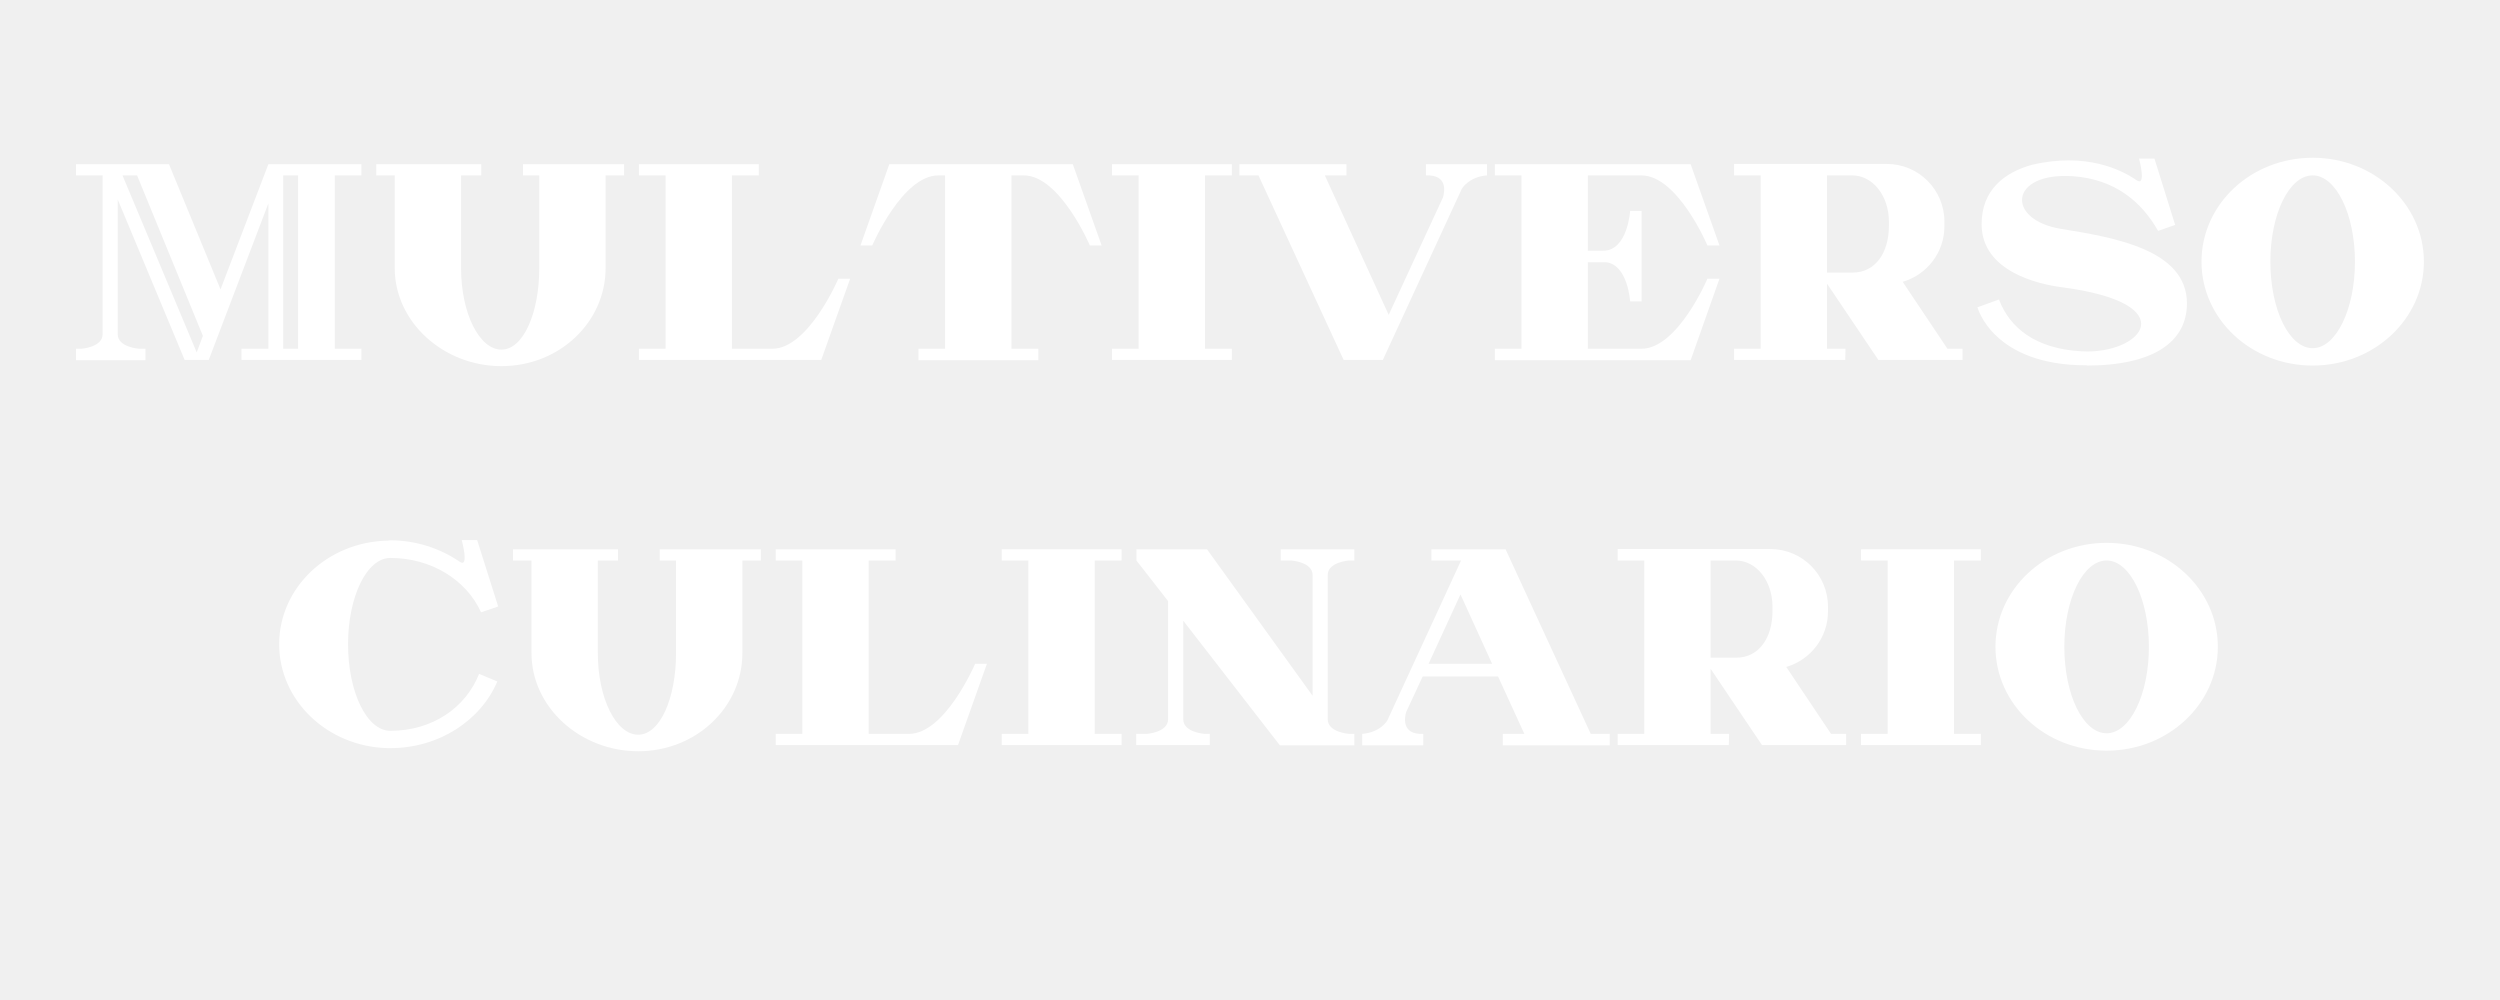
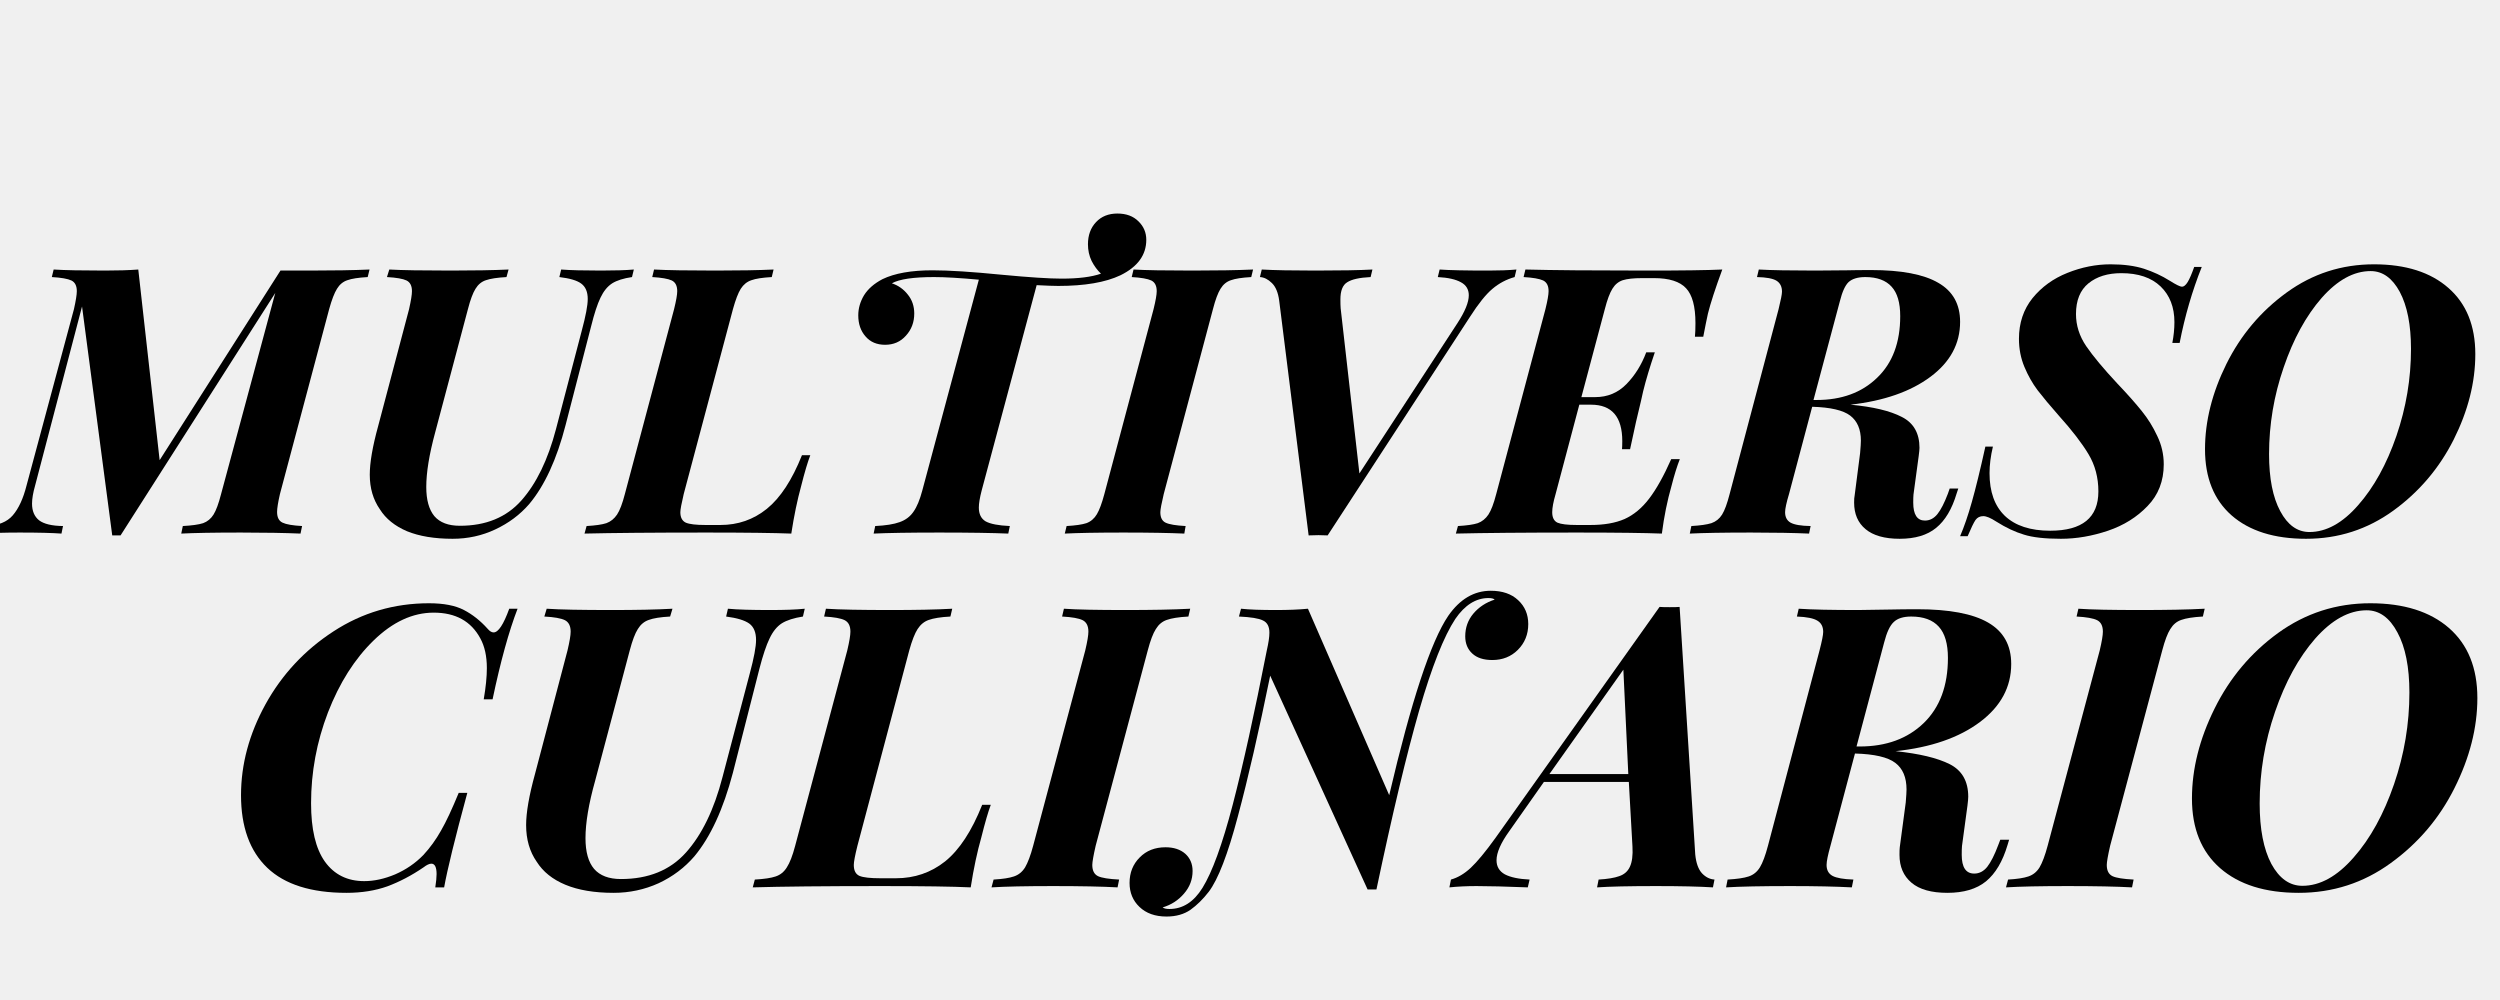
<svg xmlns="http://www.w3.org/2000/svg" width="200" zoomAndPan="magnify" viewBox="0 0 150 60" height="80" preserveAspectRatio="xMidYMid meet" version="1.0">
  <defs>
    <g />
  </defs>
-   <g fill="#ffffff" fill-opacity="1">
-     <g transform="translate(4.122402, 21.59775)">
+   <g fill="#000000" fill-opacity="1">
+     <g transform="translate(0, 32.01507)">
      <g>
-         <path d="M 17.562 -11.074 L 17.562 -11.746 L 11.98 -11.746 L 9.109 -4.234 L 6.016 -11.746 L 0.438 -11.746 L 0.438 -11.074 L 2.035 -11.074 L 2.035 -1.547 C 2.035 -0.758 0.758 -0.672 0.758 -0.672 L 0.438 -0.672 L 0.438 0.016 L 4.605 0.016 L 4.605 -0.672 L 4.219 -0.672 C 4.219 -0.672 2.941 -0.758 2.941 -1.547 L 2.941 -9.629 L 6.957 0 L 8.402 0 L 11.98 -9.395 L 11.98 -0.672 L 10.367 -0.672 L 10.367 0 L 17.562 0 L 17.562 -0.672 L 15.965 -0.672 L 15.965 -11.074 Z M 7.68 -0.453 L 3.227 -11.074 L 4.102 -11.074 L 8.051 -1.445 Z M 13.762 -0.672 L 12.871 -0.672 L 12.871 -11.074 L 13.762 -11.074 Z M 13.762 -0.672 " />
+         <path d="M 18.578 -15.781 C 20.004 -15.781 21.203 -15.801 22.172 -15.844 L 22.062 -15.391 C 21.508 -15.359 21.102 -15.297 20.844 -15.203 C 20.582 -15.117 20.375 -14.945 20.219 -14.688 C 20.062 -14.438 19.906 -14.031 19.75 -13.469 L 16.797 -2.375 C 16.68 -1.863 16.625 -1.504 16.625 -1.297 C 16.625 -0.973 16.734 -0.758 16.953 -0.656 C 17.172 -0.551 17.562 -0.484 18.125 -0.453 L 18.031 0 C 17.094 -0.039 15.898 -0.062 14.453 -0.062 C 12.828 -0.062 11.633 -0.039 10.875 0 L 10.969 -0.453 C 11.52 -0.484 11.926 -0.539 12.188 -0.625 C 12.445 -0.719 12.656 -0.891 12.812 -1.141 C 12.969 -1.391 13.117 -1.801 13.266 -2.375 L 16.516 -14.438 L 7.234 0.109 L 6.734 0.109 L 4.922 -13.625 L 2.109 -2.891 C 1.984 -2.453 1.922 -2.086 1.922 -1.797 C 1.922 -1.359 2.062 -1.023 2.344 -0.797 C 2.633 -0.578 3.113 -0.461 3.781 -0.453 L 3.688 0 C 3.156 -0.039 2.32 -0.062 1.188 -0.062 C 0.289 -0.062 -0.414 -0.039 -0.938 0 L -0.828 -0.453 C -0.109 -0.484 0.422 -0.695 0.766 -1.094 C 1.117 -1.5 1.395 -2.098 1.594 -2.891 L 4.438 -13.469 C 4.551 -13.977 4.609 -14.336 4.609 -14.547 C 4.609 -14.867 4.5 -15.082 4.281 -15.188 C 4.062 -15.289 3.672 -15.359 3.109 -15.391 L 3.219 -15.844 C 3.895 -15.801 4.914 -15.781 6.281 -15.781 C 7.062 -15.781 7.734 -15.801 8.297 -15.844 L 9.578 -4.406 L 16.828 -15.781 Z M 18.578 -15.781 " />
      </g>
    </g>
  </g>
-   <g fill="#ffffff" fill-opacity="1">
-     <g transform="translate(22.13687, 21.59775)">
+   <g fill="#000000" fill-opacity="1">
+     <g transform="translate(20.51425, 32.01507)">
      <g>
-         <path d="M 15.309 -11.074 L 15.309 -11.746 L 9.242 -11.746 L 9.242 -11.074 L 10.219 -11.074 L 10.219 -5.512 C 10.219 -2.805 9.258 -0.621 7.949 -0.621 C 6.621 -0.621 5.527 -2.805 5.527 -5.512 L 5.527 -11.074 L 6.738 -11.074 L 6.738 -11.746 L 0.438 -11.746 L 0.438 -11.074 L 1.547 -11.074 L 1.547 -5.512 C 1.547 -2.27 4.469 0.371 7.949 0.371 C 11.426 0.371 14.199 -2.27 14.199 -5.512 L 14.199 -11.074 Z M 15.309 -11.074 " />
+         <path d="M 14.391 -12.172 C 14.629 -13.055 14.75 -13.691 14.75 -14.078 C 14.75 -14.504 14.617 -14.812 14.359 -15 C 14.109 -15.188 13.672 -15.316 13.047 -15.391 L 13.156 -15.844 C 13.707 -15.801 14.504 -15.781 15.547 -15.781 C 16.367 -15.781 17.023 -15.801 17.516 -15.844 L 17.406 -15.391 C 16.895 -15.316 16.5 -15.191 16.219 -15.016 C 15.938 -14.836 15.703 -14.551 15.516 -14.156 C 15.328 -13.77 15.141 -13.195 14.953 -12.438 L 13.422 -6.516 C 12.891 -4.453 12.16 -2.867 11.234 -1.766 C 10.68 -1.129 10.004 -0.625 9.203 -0.25 C 8.41 0.125 7.555 0.312 6.641 0.312 C 5.555 0.312 4.645 0.16 3.906 -0.141 C 3.176 -0.453 2.633 -0.891 2.281 -1.453 C 1.875 -2.035 1.672 -2.727 1.672 -3.531 C 1.672 -4.25 1.836 -5.219 2.172 -6.438 L 4.031 -13.469 C 4.145 -13.977 4.203 -14.336 4.203 -14.547 C 4.203 -14.867 4.094 -15.082 3.875 -15.188 C 3.664 -15.289 3.273 -15.359 2.703 -15.391 L 2.844 -15.844 C 3.602 -15.801 4.832 -15.781 6.531 -15.781 C 7.914 -15.781 9.07 -15.801 10 -15.844 L 9.875 -15.391 C 9.32 -15.359 8.91 -15.297 8.641 -15.203 C 8.379 -15.117 8.172 -14.945 8.016 -14.688 C 7.859 -14.438 7.707 -14.031 7.562 -13.469 L 5.594 -6.062 C 5.238 -4.75 5.062 -3.66 5.062 -2.797 C 5.062 -2.023 5.223 -1.441 5.547 -1.047 C 5.879 -0.66 6.391 -0.469 7.078 -0.469 C 8.641 -0.469 9.867 -0.973 10.766 -1.984 C 11.672 -3.004 12.363 -4.43 12.844 -6.266 Z M 14.391 -12.172 " />
      </g>
    </g>
  </g>
-   <g fill="#ffffff" fill-opacity="1">
-     <g transform="translate(37.89953, 21.59775)">
+   <g fill="#000000" fill-opacity="1">
+     <g transform="translate(36.03977, 32.01507)">
      <g>
-         <path d="M 12.402 -4.875 C 12.402 -4.875 10.605 -0.672 8.438 -0.672 L 6.016 -0.672 L 6.016 -11.074 L 7.629 -11.074 L 7.629 -11.746 L 0.438 -11.746 L 0.438 -11.074 L 2.035 -11.074 L 2.035 -0.672 L 0.438 -0.672 L 0.438 0 L 11.375 0 L 13.109 -4.875 Z M 12.402 -4.875 " />
+         <path d="M 12.578 -4.703 C 12.422 -4.297 12.238 -3.68 12.031 -2.859 C 11.801 -2.023 11.602 -1.07 11.438 0 C 10.414 -0.039 8.723 -0.062 6.359 -0.062 C 3.109 -0.062 0.664 -0.039 -0.969 0 L -0.844 -0.453 C -0.312 -0.484 0.082 -0.539 0.344 -0.625 C 0.602 -0.719 0.816 -0.891 0.984 -1.141 C 1.148 -1.391 1.305 -1.801 1.453 -2.375 L 4.406 -13.469 C 4.531 -13.977 4.594 -14.336 4.594 -14.547 C 4.594 -14.867 4.484 -15.082 4.266 -15.188 C 4.047 -15.289 3.656 -15.359 3.094 -15.391 L 3.203 -15.844 C 3.992 -15.801 5.223 -15.781 6.891 -15.781 C 8.297 -15.781 9.457 -15.801 10.375 -15.844 L 10.266 -15.391 C 9.711 -15.359 9.305 -15.297 9.047 -15.203 C 8.785 -15.117 8.57 -14.945 8.406 -14.688 C 8.25 -14.438 8.094 -14.031 7.938 -13.469 L 4.984 -2.375 C 4.848 -1.801 4.781 -1.438 4.781 -1.281 C 4.781 -0.969 4.891 -0.758 5.109 -0.656 C 5.328 -0.562 5.719 -0.516 6.281 -0.516 L 7.188 -0.516 C 8.238 -0.516 9.164 -0.836 9.969 -1.484 C 10.781 -2.141 11.484 -3.211 12.078 -4.703 Z M 12.578 -4.703 " />
      </g>
    </g>
  </g>
-   <g fill="#ffffff" fill-opacity="1">
-     <g transform="translate(51.4608, 21.59775)">
+   <g fill="#000000" fill-opacity="1">
+     <g transform="translate(49.57426, 32.01507)">
      <g>
-         <path d="M 12.906 -11.746 L 1.914 -11.746 C 1.898 -11.746 1.898 -11.746 1.898 -11.746 L 0.168 -6.871 L 0.875 -6.871 C 0.875 -6.871 2.672 -11.074 4.84 -11.074 L 5.242 -11.074 L 5.242 -0.672 L 3.648 -0.672 L 3.648 0.016 L 10.84 0.016 L 10.84 -0.672 L 9.227 -0.672 L 9.227 -11.074 L 9.965 -11.074 C 12.133 -11.074 13.93 -6.871 13.93 -6.871 L 14.637 -6.871 Z M 12.906 -11.746 " />
+         <path d="M 17.469 -19.203 C 18 -19.203 18.422 -19.047 18.734 -18.734 C 19.047 -18.43 19.203 -18.062 19.203 -17.625 C 19.203 -16.719 18.688 -16.008 17.656 -15.5 C 16.75 -15.07 15.504 -14.859 13.922 -14.859 C 13.648 -14.859 13.219 -14.875 12.625 -14.906 L 9.328 -2.594 C 9.211 -2.145 9.156 -1.801 9.156 -1.562 C 9.156 -1.176 9.289 -0.898 9.562 -0.734 C 9.844 -0.578 10.328 -0.484 11.016 -0.453 L 10.922 0 C 9.984 -0.039 8.602 -0.062 6.781 -0.062 C 5 -0.062 3.688 -0.039 2.844 0 L 2.938 -0.453 C 3.57 -0.484 4.062 -0.562 4.406 -0.688 C 4.758 -0.812 5.035 -1.02 5.234 -1.312 C 5.441 -1.602 5.617 -2.031 5.766 -2.594 L 9.156 -15.234 C 8.031 -15.336 7.133 -15.391 6.469 -15.391 C 5.227 -15.391 4.383 -15.266 3.938 -15.016 C 4.32 -14.891 4.641 -14.664 4.891 -14.344 C 5.148 -14.031 5.281 -13.648 5.281 -13.203 C 5.281 -12.68 5.113 -12.238 4.781 -11.875 C 4.457 -11.508 4.039 -11.328 3.531 -11.328 C 3.039 -11.328 2.648 -11.492 2.359 -11.828 C 2.066 -12.16 1.922 -12.582 1.922 -13.094 C 1.922 -13.508 2.035 -13.91 2.266 -14.297 C 2.504 -14.68 2.875 -15.004 3.375 -15.266 C 4.102 -15.617 5.102 -15.797 6.375 -15.797 C 7.363 -15.797 8.75 -15.707 10.531 -15.531 C 12.176 -15.375 13.375 -15.297 14.125 -15.297 C 15.125 -15.297 15.91 -15.395 16.484 -15.594 C 16.266 -15.801 16.078 -16.055 15.922 -16.359 C 15.773 -16.672 15.703 -17.004 15.703 -17.359 C 15.703 -17.898 15.863 -18.344 16.188 -18.688 C 16.508 -19.031 16.938 -19.203 17.469 -19.203 Z M 17.469 -19.203 " />
      </g>
    </g>
  </g>
-   <g fill="#ffffff" fill-opacity="1">
-     <g transform="translate(66.2824, 21.59775)">
+   <g fill="#000000" fill-opacity="1">
+     <g transform="translate(64.80894, 32.01507)">
      <g>
-         <path d="M 7.629 -11.074 L 7.629 -11.746 L 0.438 -11.746 L 0.438 -11.074 L 2.035 -11.074 L 2.035 -0.672 L 0.438 -0.672 L 0.438 0 L 7.629 0 L 7.629 -0.672 L 6.016 -0.672 L 6.016 -11.074 Z M 7.629 -11.074 " />
+         <path d="M 5.016 -2.375 C 4.879 -1.801 4.812 -1.438 4.812 -1.281 C 4.812 -0.969 4.914 -0.758 5.125 -0.656 C 5.344 -0.551 5.742 -0.484 6.328 -0.453 L 6.25 0 C 5.375 -0.039 4.156 -0.062 2.594 -0.062 C 1.031 -0.062 -0.141 -0.039 -0.922 0 L -0.812 -0.453 C -0.281 -0.484 0.113 -0.539 0.375 -0.625 C 0.633 -0.719 0.844 -0.895 1 -1.156 C 1.156 -1.414 1.305 -1.82 1.453 -2.375 L 4.406 -13.469 C 4.531 -13.977 4.594 -14.336 4.594 -14.547 C 4.594 -14.867 4.484 -15.082 4.266 -15.188 C 4.047 -15.289 3.656 -15.359 3.094 -15.391 L 3.203 -15.844 C 3.93 -15.801 5.102 -15.781 6.719 -15.781 C 8.188 -15.781 9.406 -15.801 10.375 -15.844 L 10.266 -15.391 C 9.711 -15.359 9.305 -15.297 9.047 -15.203 C 8.785 -15.117 8.578 -14.945 8.422 -14.688 C 8.266 -14.438 8.113 -14.031 7.969 -13.469 Z M 5.016 -2.375 " />
      </g>
    </g>
  </g>
-   <g fill="#ffffff" fill-opacity="1">
-     <g transform="translate(74.34859, 21.59775)">
+   <g fill="#000000" fill-opacity="1">
+     <g transform="translate(73.53365, 32.01507)">
      <g>
-         <path d="M 11.207 -11.746 L 11.207 -11.074 L 11.41 -11.074 C 12.652 -11.008 12.234 -9.797 12.234 -9.762 L 8.973 -2.707 L 5.141 -11.074 L 6.438 -11.074 L 6.438 -11.746 L 0.016 -11.746 L 0.016 -11.074 L 1.16 -11.074 L 6.27 0 L 8.621 0 L 13.359 -10.266 C 13.359 -10.266 13.762 -10.988 14.871 -11.074 L 14.871 -11.746 Z M 11.207 -11.746 " />
+         <path d="M 15.781 -15.781 C 16.414 -15.781 16.973 -15.801 17.453 -15.844 L 17.344 -15.391 C 16.852 -15.254 16.41 -15.02 16.016 -14.688 C 15.617 -14.352 15.172 -13.797 14.672 -13.016 L 6.125 0.109 L 5.578 0.094 L 4.984 0.109 L 3.219 -13.969 C 3.156 -14.457 3.008 -14.812 2.781 -15.031 C 2.551 -15.258 2.312 -15.379 2.062 -15.391 L 2.172 -15.844 C 2.93 -15.801 4.004 -15.781 5.391 -15.781 C 6.898 -15.781 8.039 -15.801 8.812 -15.844 L 8.703 -15.391 C 8.035 -15.359 7.566 -15.254 7.297 -15.078 C 7.023 -14.91 6.891 -14.566 6.891 -14.047 C 6.891 -13.828 6.895 -13.648 6.906 -13.516 L 8.031 -3.609 L 13.922 -12.641 C 14.367 -13.328 14.594 -13.879 14.594 -14.297 C 14.594 -14.648 14.438 -14.91 14.125 -15.078 C 13.812 -15.254 13.348 -15.359 12.734 -15.391 L 12.844 -15.844 C 13.426 -15.801 14.406 -15.781 15.781 -15.781 Z M 15.781 -15.781 " />
      </g>
    </g>
  </g>
-   <g fill="#ffffff" fill-opacity="1">
-     <g transform="translate(89.25422, 21.59775)">
+   <g fill="#000000" fill-opacity="1">
+     <g transform="translate(88.32092, 32.01507)">
      <g>
-         <path d="M 9.227 -0.672 L 6.016 -0.672 L 6.016 -5.863 L 7.109 -5.863 C 8.418 -5.715 8.555 -3.512 8.555 -3.512 L 9.242 -3.512 L 9.242 -8.941 L 8.555 -8.941 C 8.555 -8.941 8.402 -6.555 6.941 -6.555 L 6.016 -6.555 L 6.016 -11.074 L 9.227 -11.074 C 11.41 -11.074 13.191 -6.871 13.191 -6.871 L 13.914 -6.871 L 12.184 -11.746 L 0.438 -11.746 L 0.438 -11.074 L 2.035 -11.074 L 2.035 -0.672 L 0.438 -0.672 L 0.438 0.016 L 12.184 0.016 L 13.914 -4.875 L 13.191 -4.875 C 13.191 -4.875 11.41 -0.672 9.227 -0.672 Z M 9.227 -0.672 " />
+         <path d="M 10.469 -15.781 C 12.594 -15.781 14.109 -15.801 15.016 -15.844 C 14.598 -14.707 14.312 -13.828 14.156 -13.203 C 14.082 -12.867 13.988 -12.406 13.875 -11.812 L 13.375 -11.812 C 13.395 -12.008 13.406 -12.281 13.406 -12.625 C 13.406 -13.625 13.219 -14.32 12.844 -14.719 C 12.469 -15.125 11.828 -15.328 10.922 -15.328 L 10.219 -15.328 C 9.695 -15.328 9.305 -15.285 9.047 -15.203 C 8.785 -15.117 8.578 -14.945 8.422 -14.688 C 8.266 -14.438 8.113 -14.031 7.969 -13.469 L 6.562 -8.188 L 7.391 -8.188 C 8.129 -8.188 8.754 -8.445 9.266 -8.969 C 9.773 -9.488 10.172 -10.125 10.453 -10.875 L 10.969 -10.875 C 10.676 -10.02 10.441 -9.238 10.266 -8.531 L 10.141 -7.969 C 9.961 -7.258 9.742 -6.289 9.484 -5.062 L 9 -5.062 C 9.008 -5.164 9.016 -5.328 9.016 -5.547 C 9.016 -7.004 8.391 -7.734 7.141 -7.734 L 6.438 -7.734 L 5.016 -2.375 C 4.879 -1.906 4.812 -1.539 4.812 -1.281 C 4.812 -0.969 4.914 -0.758 5.125 -0.656 C 5.344 -0.562 5.727 -0.516 6.281 -0.516 L 7.109 -0.516 C 7.922 -0.516 8.602 -0.633 9.156 -0.875 C 9.707 -1.125 10.195 -1.531 10.625 -2.094 C 11.062 -2.664 11.504 -3.457 11.953 -4.469 L 12.469 -4.469 C 12.301 -4.039 12.133 -3.504 11.969 -2.859 C 11.719 -1.984 11.523 -1.031 11.391 0 C 10.379 -0.039 8.688 -0.062 6.312 -0.062 C 3.094 -0.062 0.664 -0.039 -0.969 0 L -0.844 -0.453 C -0.312 -0.484 0.082 -0.539 0.344 -0.625 C 0.602 -0.719 0.816 -0.891 0.984 -1.141 C 1.148 -1.391 1.305 -1.801 1.453 -2.375 L 4.406 -13.469 C 4.531 -13.977 4.594 -14.336 4.594 -14.547 C 4.594 -14.867 4.484 -15.082 4.266 -15.188 C 4.047 -15.289 3.656 -15.359 3.094 -15.391 L 3.203 -15.844 C 4.828 -15.801 7.25 -15.781 10.469 -15.781 Z M 10.469 -15.781 " />
      </g>
    </g>
  </g>
-   <g fill="#ffffff" fill-opacity="1">
-     <g transform="translate(103.6053, 21.59775)">
+   <g fill="#000000" fill-opacity="1">
+     <g transform="translate(102.3252, 32.01507)">
      <g>
-         <path d="M 13.242 -0.672 L 10.555 -4.688 C 12 -5.109 13.059 -6.438 13.059 -8.016 L 13.059 -8.301 C 13.059 -10.219 11.512 -11.762 9.594 -11.762 L 0.438 -11.762 L 0.438 -11.074 L 2.035 -11.074 L 2.035 -0.672 L 0.438 -0.672 L 0.438 0 L 7.109 0 L 7.125 -0.672 L 6.016 -0.672 L 6.016 -4.555 L 6.031 -4.555 L 9.109 0.016 L 9.109 0 L 14.148 0 L 14.148 -0.672 Z M 7.527 -11.074 C 8.738 -11.074 9.73 -9.883 9.73 -8.285 L 9.73 -8.051 C 9.73 -6.438 8.922 -5.242 7.547 -5.242 L 6.016 -5.242 L 6.016 -11.074 Z M 7.527 -11.074 " />
+         <path d="M 14.656 -2.703 L 15.172 -2.703 L 15.078 -2.422 C 14.797 -1.473 14.383 -0.781 13.844 -0.344 C 13.312 0.094 12.582 0.312 11.656 0.312 C 10.75 0.312 10.066 0.117 9.609 -0.266 C 9.148 -0.648 8.922 -1.18 8.922 -1.859 C 8.922 -2.047 8.93 -2.188 8.953 -2.281 L 9.281 -4.828 C 9.312 -5.191 9.328 -5.441 9.328 -5.578 C 9.328 -6.254 9.113 -6.754 8.688 -7.078 C 8.27 -7.398 7.508 -7.578 6.406 -7.609 L 5.016 -2.375 C 4.859 -1.852 4.781 -1.488 4.781 -1.281 C 4.781 -0.988 4.891 -0.781 5.109 -0.656 C 5.336 -0.531 5.738 -0.461 6.312 -0.453 L 6.219 0 C 5.32 -0.039 4.16 -0.062 2.734 -0.062 C 1.078 -0.062 -0.145 -0.039 -0.938 0 L -0.844 -0.453 C -0.312 -0.484 0.086 -0.539 0.359 -0.625 C 0.629 -0.719 0.844 -0.891 1 -1.141 C 1.156 -1.391 1.305 -1.801 1.453 -2.375 L 4.391 -13.469 C 4.523 -14.008 4.594 -14.359 4.594 -14.516 C 4.594 -14.816 4.484 -15.035 4.266 -15.172 C 4.047 -15.305 3.656 -15.379 3.094 -15.391 L 3.203 -15.844 C 3.961 -15.801 5.086 -15.781 6.578 -15.781 L 8.5 -15.797 C 8.844 -15.805 9.32 -15.812 9.938 -15.812 C 11.758 -15.812 13.102 -15.555 13.969 -15.047 C 14.844 -14.547 15.281 -13.766 15.281 -12.703 C 15.281 -11.391 14.688 -10.289 13.5 -9.406 C 12.312 -8.52 10.711 -7.961 8.703 -7.734 C 10.055 -7.609 11.082 -7.363 11.781 -7 C 12.488 -6.645 12.844 -6.023 12.844 -5.141 C 12.844 -5.055 12.828 -4.895 12.797 -4.656 L 12.484 -2.344 C 12.473 -2.227 12.469 -2.066 12.469 -1.859 C 12.469 -1.141 12.703 -0.781 13.172 -0.781 C 13.461 -0.781 13.711 -0.91 13.922 -1.172 C 14.129 -1.43 14.336 -1.836 14.547 -2.391 Z M 6.484 -8.016 L 6.672 -8.016 C 8.172 -8.016 9.379 -8.457 10.297 -9.344 C 11.223 -10.227 11.688 -11.461 11.688 -13.047 C 11.688 -13.848 11.516 -14.438 11.172 -14.812 C 10.828 -15.195 10.301 -15.391 9.594 -15.391 C 9.145 -15.391 8.812 -15.289 8.594 -15.094 C 8.383 -14.895 8.207 -14.504 8.062 -13.922 Z M 6.484 -8.016 " />
      </g>
    </g>
  </g>
-   <g fill="#ffffff" fill-opacity="1">
-     <g transform="translate(118.2084, 21.59775)">
+   <g fill="#000000" fill-opacity="1">
+     <g transform="translate(118.231, 32.01507)">
      <g>
-         <path d="M 5.461 -7.863 C 2.102 -8.418 2.352 -11.293 6.184 -11.023 C 8.688 -10.84 10.285 -9.496 11.277 -7.746 L 12.301 -8.102 L 11.059 -12.082 L 10.133 -12.082 C 10.133 -12.082 10.605 -10.352 9.98 -10.789 C 9.074 -11.41 6.973 -12.469 3.715 -11.711 C 2.082 -11.258 0.688 -10.219 0.688 -8.148 C 0.688 -5.277 4.184 -4.539 5.445 -4.371 C 13.008 -3.395 10.266 -0.301 6.672 -0.52 C 3.914 -0.672 2.371 -1.934 1.73 -3.629 L 0.438 -3.16 C 0.438 -3.16 1.359 0.336 6.992 0.32 C 6.992 0.336 6.992 0.336 6.973 0.336 C 11.039 0.336 13.008 -1.109 13.008 -3.395 C 13.008 -6.637 8.57 -7.359 5.461 -7.863 Z M 5.461 -7.863 " />
+         <path d="M 13.875 -16 C 13.301 -14.562 12.859 -13.039 12.547 -11.438 L 12.109 -11.438 C 12.191 -11.863 12.234 -12.281 12.234 -12.688 C 12.234 -13.582 11.957 -14.297 11.406 -14.828 C 10.852 -15.359 10.066 -15.625 9.047 -15.625 C 8.234 -15.625 7.578 -15.422 7.078 -15.016 C 6.578 -14.609 6.328 -13.992 6.328 -13.172 C 6.328 -12.492 6.531 -11.852 6.938 -11.25 C 7.352 -10.645 7.977 -9.895 8.812 -9 C 9.438 -8.344 9.926 -7.789 10.281 -7.344 C 10.645 -6.895 10.953 -6.398 11.203 -5.859 C 11.461 -5.328 11.594 -4.758 11.594 -4.156 C 11.594 -3.156 11.27 -2.32 10.625 -1.656 C 9.988 -0.988 9.195 -0.492 8.25 -0.172 C 7.301 0.148 6.359 0.312 5.422 0.312 C 4.461 0.312 3.723 0.227 3.203 0.062 C 2.68 -0.094 2.129 -0.352 1.547 -0.719 C 1.211 -0.938 0.953 -1.047 0.766 -1.047 C 0.566 -1.047 0.41 -0.969 0.297 -0.812 C 0.191 -0.656 0.035 -0.332 -0.172 0.156 L -0.625 0.156 C -0.383 -0.406 -0.148 -1.086 0.078 -1.891 C 0.305 -2.691 0.578 -3.801 0.891 -5.219 L 1.344 -5.219 C 1.207 -4.645 1.141 -4.113 1.141 -3.625 C 1.141 -2.508 1.445 -1.656 2.062 -1.062 C 2.688 -0.469 3.594 -0.172 4.781 -0.172 C 6.707 -0.172 7.672 -0.957 7.672 -2.531 C 7.672 -3.363 7.473 -4.109 7.078 -4.766 C 6.68 -5.43 6.086 -6.203 5.297 -7.078 C 4.766 -7.68 4.344 -8.188 4.031 -8.594 C 3.719 -9.008 3.453 -9.477 3.234 -10 C 3.016 -10.52 2.906 -11.082 2.906 -11.688 C 2.906 -12.633 3.176 -13.445 3.719 -14.125 C 4.27 -14.801 4.969 -15.305 5.812 -15.641 C 6.664 -15.984 7.531 -16.156 8.406 -16.156 C 9.188 -16.156 9.852 -16.066 10.406 -15.891 C 10.957 -15.711 11.473 -15.473 11.953 -15.172 C 12.336 -14.93 12.582 -14.812 12.688 -14.812 C 12.801 -14.812 12.914 -14.906 13.031 -15.094 C 13.145 -15.281 13.273 -15.582 13.422 -16 Z M 13.875 -16 " />
      </g>
    </g>
  </g>
-   <g fill="#ffffff" fill-opacity="1">
-     <g transform="translate(131.6521, 21.59775)">
+   <g fill="#000000" fill-opacity="1">
+     <g transform="translate(131.3628, 32.01507)">
      <g>
-         <path d="M 7.109 -12.133 C 3.41 -12.133 0.438 -9.344 0.438 -5.898 C 0.438 -2.453 3.41 0.336 7.109 0.336 C 10.789 0.336 13.781 -2.453 13.781 -5.898 C 13.781 -9.344 10.789 -12.133 7.109 -12.133 Z M 7.109 -0.707 C 5.695 -0.707 4.57 -3.023 4.57 -5.898 C 4.57 -8.754 5.695 -11.074 7.109 -11.074 C 8.504 -11.074 9.645 -8.754 9.645 -5.898 C 9.645 -3.023 8.504 -0.707 7.109 -0.707 Z M 7.109 -0.707 " />
+         <path d="M 0.938 -5.062 C 0.938 -6.738 1.363 -8.441 2.219 -10.172 C 3.082 -11.91 4.289 -13.344 5.844 -14.469 C 7.395 -15.594 9.141 -16.156 11.078 -16.156 C 12.984 -16.156 14.473 -15.68 15.547 -14.734 C 16.617 -13.797 17.156 -12.473 17.156 -10.766 C 17.156 -9.078 16.723 -7.367 15.859 -5.641 C 14.992 -3.922 13.785 -2.5 12.234 -1.375 C 10.68 -0.25 8.938 0.312 7 0.312 C 5.094 0.312 3.602 -0.156 2.531 -1.094 C 1.469 -2.031 0.938 -3.352 0.938 -5.062 Z M 10.875 -15.75 C 9.863 -15.75 8.883 -15.211 7.938 -14.141 C 7 -13.066 6.238 -11.676 5.656 -9.969 C 5.07 -8.27 4.781 -6.535 4.781 -4.766 C 4.781 -3.316 5.004 -2.176 5.453 -1.344 C 5.898 -0.508 6.484 -0.094 7.203 -0.094 C 8.211 -0.094 9.188 -0.629 10.125 -1.703 C 11.07 -2.773 11.836 -4.16 12.422 -5.859 C 13.004 -7.555 13.297 -9.297 13.297 -11.078 C 13.297 -12.523 13.07 -13.664 12.625 -14.5 C 12.176 -15.332 11.594 -15.75 10.875 -15.75 Z M 10.875 -15.75 " />
      </g>
    </g>
  </g>
-   <g fill="#ffffff" fill-opacity="1">
-     <g transform="translate(16.49603, 44.70394)">
+   <g fill="#000000" fill-opacity="1">
+     <g transform="translate(13.44527, 53.24241)">
      <g>
-         <path d="M 6.922 -0.855 C 5.512 -0.855 4.387 -3.176 4.387 -6.051 C 4.387 -8.906 5.512 -11.227 6.922 -11.227 C 9.395 -11.227 11.496 -9.898 12.367 -7.965 L 13.395 -8.316 L 12.133 -12.301 L 11.207 -12.301 C 11.207 -12.301 11.68 -10.57 11.074 -11.008 C 9.914 -11.797 8.469 -12.285 6.922 -12.285 C 6.871 -12.285 6.824 -12.266 6.773 -12.266 C 3.16 -12.199 0.254 -9.445 0.254 -6.051 C 0.254 -2.656 3.16 0.102 6.773 0.184 C 6.824 0.184 6.871 0.184 6.922 0.184 C 9.848 0.184 12.352 -1.48 13.344 -3.816 L 12.25 -4.27 C 11.445 -2.25 9.461 -0.855 6.922 -0.855 Z M 6.922 -0.855 " />
+         <path d="M 17.609 -16.719 C 17.086 -15.363 16.586 -13.551 16.109 -11.281 L 15.578 -11.281 C 15.703 -12.008 15.766 -12.633 15.766 -13.156 C 15.766 -13.875 15.633 -14.469 15.375 -14.938 C 14.82 -15.969 13.891 -16.484 12.578 -16.484 C 11.316 -16.484 10.113 -15.926 8.969 -14.812 C 7.832 -13.707 6.922 -12.27 6.234 -10.5 C 5.555 -8.727 5.219 -6.91 5.219 -5.047 C 5.219 -3.492 5.492 -2.328 6.047 -1.547 C 6.609 -0.766 7.395 -0.375 8.406 -0.375 C 9 -0.375 9.617 -0.508 10.266 -0.781 C 10.91 -1.062 11.473 -1.445 11.953 -1.938 C 12.359 -2.375 12.711 -2.863 13.016 -3.406 C 13.328 -3.945 13.68 -4.703 14.078 -5.672 L 14.594 -5.672 C 13.852 -2.941 13.391 -1.051 13.203 0 L 12.672 0 C 12.723 -0.332 12.75 -0.598 12.75 -0.797 C 12.75 -1.211 12.645 -1.422 12.438 -1.422 C 12.312 -1.422 12.156 -1.348 11.969 -1.203 C 11.25 -0.711 10.523 -0.332 9.797 -0.062 C 9.078 0.195 8.258 0.328 7.344 0.328 C 5.227 0.328 3.645 -0.172 2.594 -1.172 C 1.539 -2.18 1.016 -3.633 1.016 -5.531 C 1.016 -7.383 1.504 -9.203 2.484 -10.984 C 3.473 -12.773 4.832 -14.234 6.562 -15.359 C 8.289 -16.484 10.203 -17.047 12.297 -17.047 C 13.18 -17.047 13.879 -16.91 14.391 -16.641 C 14.898 -16.379 15.375 -16.004 15.812 -15.516 C 15.938 -15.367 16.055 -15.297 16.172 -15.297 C 16.453 -15.297 16.766 -15.77 17.109 -16.719 Z M 17.609 -16.719 " />
      </g>
    </g>
  </g>
-   <g fill="#ffffff" fill-opacity="1">
-     <g transform="translate(30.34297, 44.70394)">
+   <g fill="#000000" fill-opacity="1">
+     <g transform="translate(29.80121, 53.24241)">
      <g>
-         <path d="M 15.309 -11.074 L 15.309 -11.746 L 9.242 -11.746 L 9.242 -11.074 L 10.219 -11.074 L 10.219 -5.512 C 10.219 -2.805 9.258 -0.621 7.949 -0.621 C 6.621 -0.621 5.527 -2.805 5.527 -5.512 L 5.527 -11.074 L 6.738 -11.074 L 6.738 -11.746 L 0.438 -11.746 L 0.438 -11.074 L 1.547 -11.074 L 1.547 -5.512 C 1.547 -2.27 4.469 0.371 7.949 0.371 C 11.426 0.371 14.199 -2.27 14.199 -5.512 L 14.199 -11.074 Z M 15.309 -11.074 " />
+         <path d="M 15.188 -12.844 C 15.438 -13.77 15.562 -14.438 15.562 -14.844 C 15.562 -15.301 15.426 -15.629 15.156 -15.828 C 14.883 -16.023 14.422 -16.164 13.766 -16.25 L 13.875 -16.719 C 14.457 -16.664 15.301 -16.641 16.406 -16.641 C 17.27 -16.641 17.961 -16.664 18.484 -16.719 L 18.375 -16.25 C 17.832 -16.164 17.41 -16.031 17.109 -15.844 C 16.816 -15.656 16.57 -15.352 16.375 -14.938 C 16.176 -14.531 15.973 -13.926 15.766 -13.125 L 14.172 -6.875 C 13.598 -4.695 12.828 -3.023 11.859 -1.859 C 11.273 -1.18 10.562 -0.645 9.719 -0.25 C 8.875 0.133 7.973 0.328 7.016 0.328 C 5.859 0.328 4.895 0.164 4.125 -0.156 C 3.352 -0.477 2.781 -0.938 2.406 -1.531 C 1.977 -2.145 1.766 -2.879 1.766 -3.734 C 1.766 -4.484 1.941 -5.504 2.297 -6.797 L 4.25 -14.219 C 4.375 -14.75 4.438 -15.125 4.438 -15.344 C 4.438 -15.688 4.32 -15.914 4.094 -16.031 C 3.863 -16.145 3.453 -16.219 2.859 -16.25 L 3 -16.719 C 3.801 -16.664 5.098 -16.641 6.891 -16.641 C 8.359 -16.641 9.578 -16.664 10.547 -16.719 L 10.406 -16.25 C 9.82 -16.219 9.395 -16.148 9.125 -16.047 C 8.852 -15.953 8.633 -15.77 8.469 -15.5 C 8.301 -15.238 8.141 -14.812 7.984 -14.219 L 5.906 -6.391 C 5.52 -5.016 5.328 -3.867 5.328 -2.953 C 5.328 -2.129 5.5 -1.516 5.844 -1.109 C 6.195 -0.703 6.734 -0.5 7.453 -0.5 C 9.109 -0.5 10.41 -1.031 11.359 -2.094 C 12.316 -3.164 13.047 -4.672 13.547 -6.609 Z M 15.188 -12.844 " />
      </g>
    </g>
  </g>
-   <g fill="#ffffff" fill-opacity="1">
-     <g transform="translate(46.10562, 44.70394)">
+   <g fill="#000000" fill-opacity="1">
+     <g transform="translate(46.18076, 53.24241)">
      <g>
-         <path d="M 12.402 -4.875 C 12.402 -4.875 10.605 -0.672 8.438 -0.672 L 6.016 -0.672 L 6.016 -11.074 L 7.629 -11.074 L 7.629 -11.746 L 0.438 -11.746 L 0.438 -11.074 L 2.035 -11.074 L 2.035 -0.672 L 0.438 -0.672 L 0.438 0 L 11.375 0 L 13.109 -4.875 Z M 12.402 -4.875 " />
+         <path d="M 13.266 -4.953 C 13.109 -4.535 12.922 -3.891 12.703 -3.016 C 12.453 -2.141 12.238 -1.133 12.062 0 C 10.988 -0.051 9.203 -0.078 6.703 -0.078 C 3.273 -0.078 0.703 -0.051 -1.016 0 L -0.891 -0.469 C -0.328 -0.5 0.086 -0.562 0.359 -0.656 C 0.641 -0.75 0.863 -0.93 1.031 -1.203 C 1.207 -1.473 1.375 -1.906 1.531 -2.5 L 4.656 -14.219 C 4.781 -14.75 4.844 -15.125 4.844 -15.344 C 4.844 -15.688 4.727 -15.914 4.5 -16.031 C 4.27 -16.145 3.859 -16.219 3.266 -16.25 L 3.375 -16.719 C 4.207 -16.664 5.504 -16.641 7.266 -16.641 C 8.742 -16.641 9.973 -16.664 10.953 -16.719 L 10.844 -16.25 C 10.258 -16.219 9.828 -16.148 9.547 -16.047 C 9.273 -15.953 9.051 -15.77 8.875 -15.5 C 8.707 -15.238 8.539 -14.812 8.375 -14.219 L 5.266 -2.5 C 5.117 -1.906 5.047 -1.52 5.047 -1.344 C 5.047 -1.008 5.16 -0.789 5.391 -0.688 C 5.617 -0.594 6.035 -0.547 6.641 -0.547 L 7.578 -0.547 C 8.691 -0.547 9.676 -0.883 10.531 -1.562 C 11.383 -2.25 12.125 -3.379 12.75 -4.953 Z M 13.266 -4.953 " />
      </g>
    </g>
  </g>
-   <g fill="#ffffff" fill-opacity="1">
-     <g transform="translate(59.66689, 44.70394)">
+   <g fill="#000000" fill-opacity="1">
+     <g transform="translate(60.45976, 53.24241)">
      <g>
-         <path d="M 7.629 -11.074 L 7.629 -11.746 L 0.438 -11.746 L 0.438 -11.074 L 2.035 -11.074 L 2.035 -0.672 L 0.438 -0.672 L 0.438 0 L 7.629 0 L 7.629 -0.672 L 6.016 -0.672 L 6.016 -11.074 Z M 7.629 -11.074 " />
+         <path d="M 5.281 -2.5 C 5.145 -1.906 5.078 -1.52 5.078 -1.344 C 5.078 -1.008 5.191 -0.785 5.422 -0.672 C 5.648 -0.566 6.07 -0.5 6.688 -0.469 L 6.594 0 C 5.676 -0.051 4.391 -0.078 2.734 -0.078 C 1.086 -0.078 -0.145 -0.051 -0.969 0 L -0.844 -0.469 C -0.301 -0.5 0.102 -0.562 0.375 -0.656 C 0.656 -0.75 0.879 -0.93 1.047 -1.203 C 1.211 -1.484 1.375 -1.914 1.531 -2.5 L 4.656 -14.219 C 4.781 -14.75 4.844 -15.125 4.844 -15.344 C 4.844 -15.688 4.727 -15.914 4.5 -16.031 C 4.27 -16.145 3.859 -16.219 3.266 -16.25 L 3.375 -16.719 C 4.145 -16.664 5.379 -16.641 7.078 -16.641 C 8.641 -16.641 9.93 -16.664 10.953 -16.719 L 10.844 -16.25 C 10.258 -16.219 9.828 -16.148 9.547 -16.047 C 9.273 -15.953 9.055 -15.77 8.891 -15.5 C 8.723 -15.238 8.562 -14.812 8.406 -14.219 Z M 5.281 -2.5 " />
      </g>
    </g>
  </g>
-   <g fill="#ffffff" fill-opacity="1">
-     <g transform="translate(67.73308, 44.70394)">
+   <g fill="#000000" fill-opacity="1">
+     <g transform="translate(69.6644, 53.24241)">
      <g>
-         <path d="M 11.93 -10.199 C 11.93 -10.988 13.207 -11.074 13.207 -11.074 L 13.527 -11.074 L 13.527 -11.746 L 9.109 -11.746 L 9.109 -11.074 L 9.746 -11.074 C 9.746 -11.074 11.023 -10.988 11.023 -10.199 L 11.023 -2.957 L 4.688 -11.746 L 0.453 -11.746 L 0.453 -11.074 L 2.352 -8.637 L 2.352 -1.547 C 2.352 -0.758 1.074 -0.672 1.074 -0.672 L 0.438 -0.672 L 0.438 0 L 4.855 0 L 4.855 -0.672 L 4.539 -0.672 C 4.539 -0.672 3.262 -0.758 3.262 -1.547 L 3.262 -7.461 L 9.059 0.016 L 13.527 0.016 L 13.527 -0.672 L 13.207 -0.672 C 13.207 -0.672 11.93 -0.758 11.93 -1.547 Z M 11.93 -10.199 " />
+         <path d="M 19.781 -17.797 C 20.477 -17.797 21.023 -17.609 21.422 -17.234 C 21.828 -16.859 22.031 -16.379 22.031 -15.797 C 22.031 -15.18 21.82 -14.664 21.406 -14.25 C 21 -13.844 20.488 -13.641 19.875 -13.641 C 19.352 -13.641 18.953 -13.77 18.672 -14.031 C 18.391 -14.289 18.25 -14.633 18.25 -15.062 C 18.25 -15.582 18.41 -16.035 18.734 -16.422 C 19.066 -16.816 19.492 -17.098 20.016 -17.266 C 19.953 -17.328 19.828 -17.359 19.641 -17.359 C 18.891 -17.359 18.227 -16.941 17.656 -16.109 C 16.969 -15.066 16.242 -13.234 15.484 -10.609 C 14.734 -7.992 13.879 -4.414 12.922 0.125 L 12.391 0.125 L 6.547 -12.703 C 5.867 -9.367 5.223 -6.555 4.609 -4.266 C 4.004 -1.984 3.422 -0.473 2.859 0.266 C 2.516 0.711 2.148 1.07 1.766 1.344 C 1.379 1.613 0.898 1.75 0.328 1.75 C -0.359 1.75 -0.898 1.555 -1.297 1.172 C -1.691 0.797 -1.891 0.316 -1.891 -0.266 C -1.891 -0.879 -1.688 -1.391 -1.281 -1.797 C -0.883 -2.203 -0.367 -2.406 0.266 -2.406 C 0.766 -2.406 1.16 -2.273 1.453 -2.016 C 1.742 -1.754 1.891 -1.41 1.891 -0.984 C 1.891 -0.473 1.719 -0.02 1.375 0.375 C 1.039 0.77 0.613 1.047 0.094 1.203 C 0.176 1.266 0.312 1.297 0.5 1.297 C 1.301 1.297 1.961 0.875 2.484 0.031 C 3.066 -0.906 3.672 -2.566 4.297 -4.953 C 4.922 -7.348 5.602 -10.438 6.344 -14.219 C 6.445 -14.664 6.5 -15.02 6.5 -15.281 C 6.5 -15.656 6.367 -15.898 6.109 -16.016 C 5.859 -16.141 5.379 -16.219 4.672 -16.25 L 4.797 -16.719 C 5.297 -16.664 5.992 -16.641 6.891 -16.641 C 7.617 -16.641 8.258 -16.664 8.812 -16.719 L 13.688 -5.531 C 15.008 -11.176 16.191 -14.766 17.234 -16.297 C 17.93 -17.297 18.781 -17.797 19.781 -17.797 Z M 19.781 -17.797 " />
      </g>
    </g>
  </g>
-   <g fill="#ffffff" fill-opacity="1">
-     <g transform="translate(81.71446, 44.70394)">
+   <g fill="#000000" fill-opacity="1">
+     <g transform="translate(89.13577, 53.24241)">
      <g>
-         <path d="M 13.73 -0.672 L 8.621 -11.746 L 4.168 -11.746 L 4.168 -11.074 L 5.949 -11.074 L 1.527 -1.48 C 1.527 -1.48 1.125 -0.758 0.016 -0.672 L 0.016 0.016 L 3.68 0.016 L 3.68 -0.672 L 3.461 -0.672 C 2.234 -0.738 2.656 -1.984 2.656 -1.984 L 3.648 -4.117 L 8.168 -4.117 L 9.746 -0.672 L 8.453 -0.672 L 8.453 0.016 L 14.871 0.016 L 14.871 -0.672 Z M 4 -4.875 L 5.914 -9.039 L 7.812 -4.875 Z M 4 -4.875 " />
+         <path d="M 12.578 -1.984 C 12.629 -1.461 12.766 -1.082 12.984 -0.844 C 13.203 -0.613 13.453 -0.488 13.734 -0.469 L 13.641 0 C 12.836 -0.051 11.695 -0.078 10.219 -0.078 C 8.613 -0.078 7.438 -0.051 6.688 0 L 6.781 -0.469 C 7.312 -0.5 7.723 -0.566 8.016 -0.672 C 8.316 -0.773 8.531 -0.961 8.656 -1.234 C 8.789 -1.516 8.844 -1.922 8.812 -2.453 L 8.594 -6.328 L 3.5 -6.328 L 1.422 -3.375 C 0.91 -2.664 0.656 -2.082 0.656 -1.625 C 0.656 -1.25 0.82 -0.969 1.156 -0.781 C 1.5 -0.602 1.992 -0.5 2.641 -0.469 L 2.531 0 C 1.207 -0.051 0.18 -0.078 -0.547 -0.078 C -1.129 -0.078 -1.672 -0.051 -2.172 0 L -2.078 -0.469 C -1.672 -0.582 -1.273 -0.816 -0.891 -1.172 C -0.504 -1.535 -0.008 -2.133 0.594 -2.969 L 10.438 -16.828 C 10.57 -16.816 10.773 -16.812 11.047 -16.812 C 11.328 -16.812 11.523 -16.816 11.641 -16.828 Z M 8.562 -6.797 L 8.266 -13.062 L 3.828 -6.797 Z M 8.562 -6.797 " />
      </g>
    </g>
  </g>
-   <g fill="#ffffff" fill-opacity="1">
-     <g transform="translate(96.62009, 44.70394)">
+   <g fill="#000000" fill-opacity="1">
+     <g transform="translate(104.5476, 53.24241)">
      <g>
-         <path d="M 13.242 -0.672 L 10.555 -4.688 C 12 -5.109 13.059 -6.438 13.059 -8.016 L 13.059 -8.301 C 13.059 -10.219 11.512 -11.762 9.594 -11.762 L 0.438 -11.762 L 0.438 -11.074 L 2.035 -11.074 L 2.035 -0.672 L 0.438 -0.672 L 0.438 0 L 7.109 0 L 7.125 -0.672 L 6.016 -0.672 L 6.016 -4.555 L 6.031 -4.555 L 9.109 0.016 L 9.109 0 L 14.148 0 L 14.148 -0.672 Z M 7.527 -11.074 C 8.738 -11.074 9.73 -9.883 9.73 -8.285 L 9.73 -8.051 C 9.73 -6.438 8.922 -5.242 7.547 -5.242 L 6.016 -5.242 L 6.016 -11.074 Z M 7.527 -11.074 " />
+         <path d="M 15.469 -2.859 L 16 -2.859 L 15.906 -2.547 C 15.613 -1.555 15.18 -0.828 14.609 -0.359 C 14.047 0.098 13.273 0.328 12.297 0.328 C 11.336 0.328 10.617 0.125 10.141 -0.281 C 9.66 -0.688 9.422 -1.242 9.422 -1.953 C 9.422 -2.16 9.426 -2.312 9.438 -2.406 L 9.797 -5.094 C 9.828 -5.477 9.844 -5.738 9.844 -5.875 C 9.844 -6.602 9.617 -7.133 9.172 -7.469 C 8.723 -7.812 7.914 -8 6.75 -8.031 L 5.281 -2.5 C 5.125 -1.945 5.047 -1.562 5.047 -1.344 C 5.047 -1.039 5.164 -0.82 5.406 -0.688 C 5.645 -0.562 6.062 -0.488 6.656 -0.469 L 6.562 0 C 5.613 -0.051 4.383 -0.078 2.875 -0.078 C 1.133 -0.078 -0.148 -0.051 -0.984 0 L -0.891 -0.469 C -0.328 -0.5 0.094 -0.562 0.375 -0.656 C 0.656 -0.75 0.879 -0.93 1.047 -1.203 C 1.211 -1.473 1.375 -1.906 1.531 -2.5 L 4.625 -14.219 C 4.77 -14.781 4.844 -15.148 4.844 -15.328 C 4.844 -15.641 4.727 -15.863 4.5 -16 C 4.27 -16.145 3.859 -16.227 3.266 -16.25 L 3.375 -16.719 C 4.176 -16.664 5.363 -16.641 6.938 -16.641 L 8.969 -16.672 C 9.332 -16.68 9.836 -16.688 10.484 -16.688 C 12.398 -16.688 13.816 -16.422 14.734 -15.891 C 15.66 -15.359 16.125 -14.531 16.125 -13.406 C 16.125 -12.02 15.5 -10.859 14.25 -9.922 C 13 -8.984 11.312 -8.398 9.188 -8.172 C 10.613 -8.023 11.695 -7.766 12.438 -7.391 C 13.176 -7.016 13.547 -6.363 13.547 -5.438 C 13.547 -5.332 13.531 -5.156 13.5 -4.906 L 13.172 -2.484 C 13.16 -2.359 13.156 -2.18 13.156 -1.953 C 13.156 -1.203 13.406 -0.828 13.906 -0.828 C 14.207 -0.828 14.469 -0.961 14.688 -1.234 C 14.906 -1.516 15.125 -1.945 15.344 -2.531 Z M 6.844 -8.453 L 7.031 -8.453 C 8.625 -8.453 9.906 -8.922 10.875 -9.859 C 11.844 -10.797 12.328 -12.098 12.328 -13.766 C 12.328 -14.617 12.145 -15.242 11.781 -15.641 C 11.414 -16.047 10.863 -16.25 10.125 -16.25 C 9.656 -16.25 9.305 -16.141 9.078 -15.922 C 8.848 -15.711 8.656 -15.301 8.5 -14.688 Z M 6.844 -8.453 " />
      </g>
    </g>
  </g>
-   <g fill="#ffffff" fill-opacity="1">
-     <g transform="translate(111.2232, 44.70394)">
+   <g fill="#000000" fill-opacity="1">
+     <g transform="translate(121.3284, 53.24241)">
      <g>
-         <path d="M 7.629 -11.074 L 7.629 -11.746 L 0.438 -11.746 L 0.438 -11.074 L 2.035 -11.074 L 2.035 -0.672 L 0.438 -0.672 L 0.438 0 L 7.629 0 L 7.629 -0.672 L 6.016 -0.672 L 6.016 -11.074 Z M 7.629 -11.074 " />
+         <path d="M 5.281 -2.5 C 5.145 -1.906 5.078 -1.52 5.078 -1.344 C 5.078 -1.008 5.191 -0.785 5.422 -0.672 C 5.648 -0.566 6.07 -0.5 6.688 -0.469 L 6.594 0 C 5.676 -0.051 4.391 -0.078 2.734 -0.078 C 1.086 -0.078 -0.145 -0.051 -0.969 0 L -0.844 -0.469 C -0.301 -0.5 0.102 -0.562 0.375 -0.656 C 0.656 -0.75 0.879 -0.93 1.047 -1.203 C 1.211 -1.484 1.375 -1.914 1.531 -2.5 L 4.656 -14.219 C 4.781 -14.75 4.844 -15.125 4.844 -15.344 C 4.844 -15.688 4.727 -15.914 4.5 -16.031 C 4.27 -16.145 3.859 -16.219 3.266 -16.25 L 3.375 -16.719 C 4.145 -16.664 5.379 -16.641 7.078 -16.641 C 8.641 -16.641 9.93 -16.664 10.953 -16.719 L 10.844 -16.25 C 10.258 -16.219 9.828 -16.148 9.547 -16.047 C 9.273 -15.953 9.055 -15.77 8.891 -15.5 C 8.723 -15.238 8.562 -14.812 8.406 -14.219 Z M 5.281 -2.5 " />
      </g>
    </g>
  </g>
-   <g fill="#ffffff" fill-opacity="1">
-     <g transform="translate(119.2894, 44.70394)">
+   <g fill="#000000" fill-opacity="1">
+     <g transform="translate(130.5331, 53.24241)">
      <g>
-         <path d="M 7.109 -12.133 C 3.41 -12.133 0.438 -9.344 0.438 -5.898 C 0.438 -2.453 3.41 0.336 7.109 0.336 C 10.789 0.336 13.781 -2.453 13.781 -5.898 C 13.781 -9.344 10.789 -12.133 7.109 -12.133 Z M 7.109 -0.707 C 5.695 -0.707 4.57 -3.023 4.57 -5.898 C 4.57 -8.754 5.695 -11.074 7.109 -11.074 C 8.504 -11.074 9.645 -8.754 9.645 -5.898 C 9.645 -3.023 8.504 -0.707 7.109 -0.707 Z M 7.109 -0.707 " />
+         <path d="M 0.984 -5.328 C 0.984 -7.109 1.438 -8.91 2.344 -10.734 C 3.25 -12.566 4.52 -14.078 6.156 -15.266 C 7.801 -16.453 9.645 -17.047 11.688 -17.047 C 13.695 -17.047 15.27 -16.551 16.406 -15.562 C 17.539 -14.57 18.109 -13.172 18.109 -11.359 C 18.109 -9.578 17.648 -7.773 16.734 -5.953 C 15.828 -4.141 14.551 -2.641 12.906 -1.453 C 11.27 -0.266 9.43 0.328 7.391 0.328 C 5.379 0.328 3.805 -0.164 2.672 -1.156 C 1.547 -2.145 0.984 -3.535 0.984 -5.328 Z M 11.469 -16.625 C 10.406 -16.625 9.375 -16.055 8.375 -14.922 C 7.383 -13.785 6.582 -12.32 5.969 -10.531 C 5.352 -8.738 5.047 -6.906 5.047 -5.031 C 5.047 -3.5 5.281 -2.289 5.75 -1.406 C 6.227 -0.531 6.848 -0.094 7.609 -0.094 C 8.672 -0.094 9.695 -0.66 10.688 -1.797 C 11.688 -2.93 12.492 -4.395 13.109 -6.188 C 13.723 -7.977 14.031 -9.812 14.031 -11.688 C 14.031 -13.219 13.789 -14.422 13.312 -15.297 C 12.844 -16.18 12.227 -16.625 11.469 -16.625 Z M 11.469 -16.625 " />
      </g>
    </g>
  </g>
</svg>
